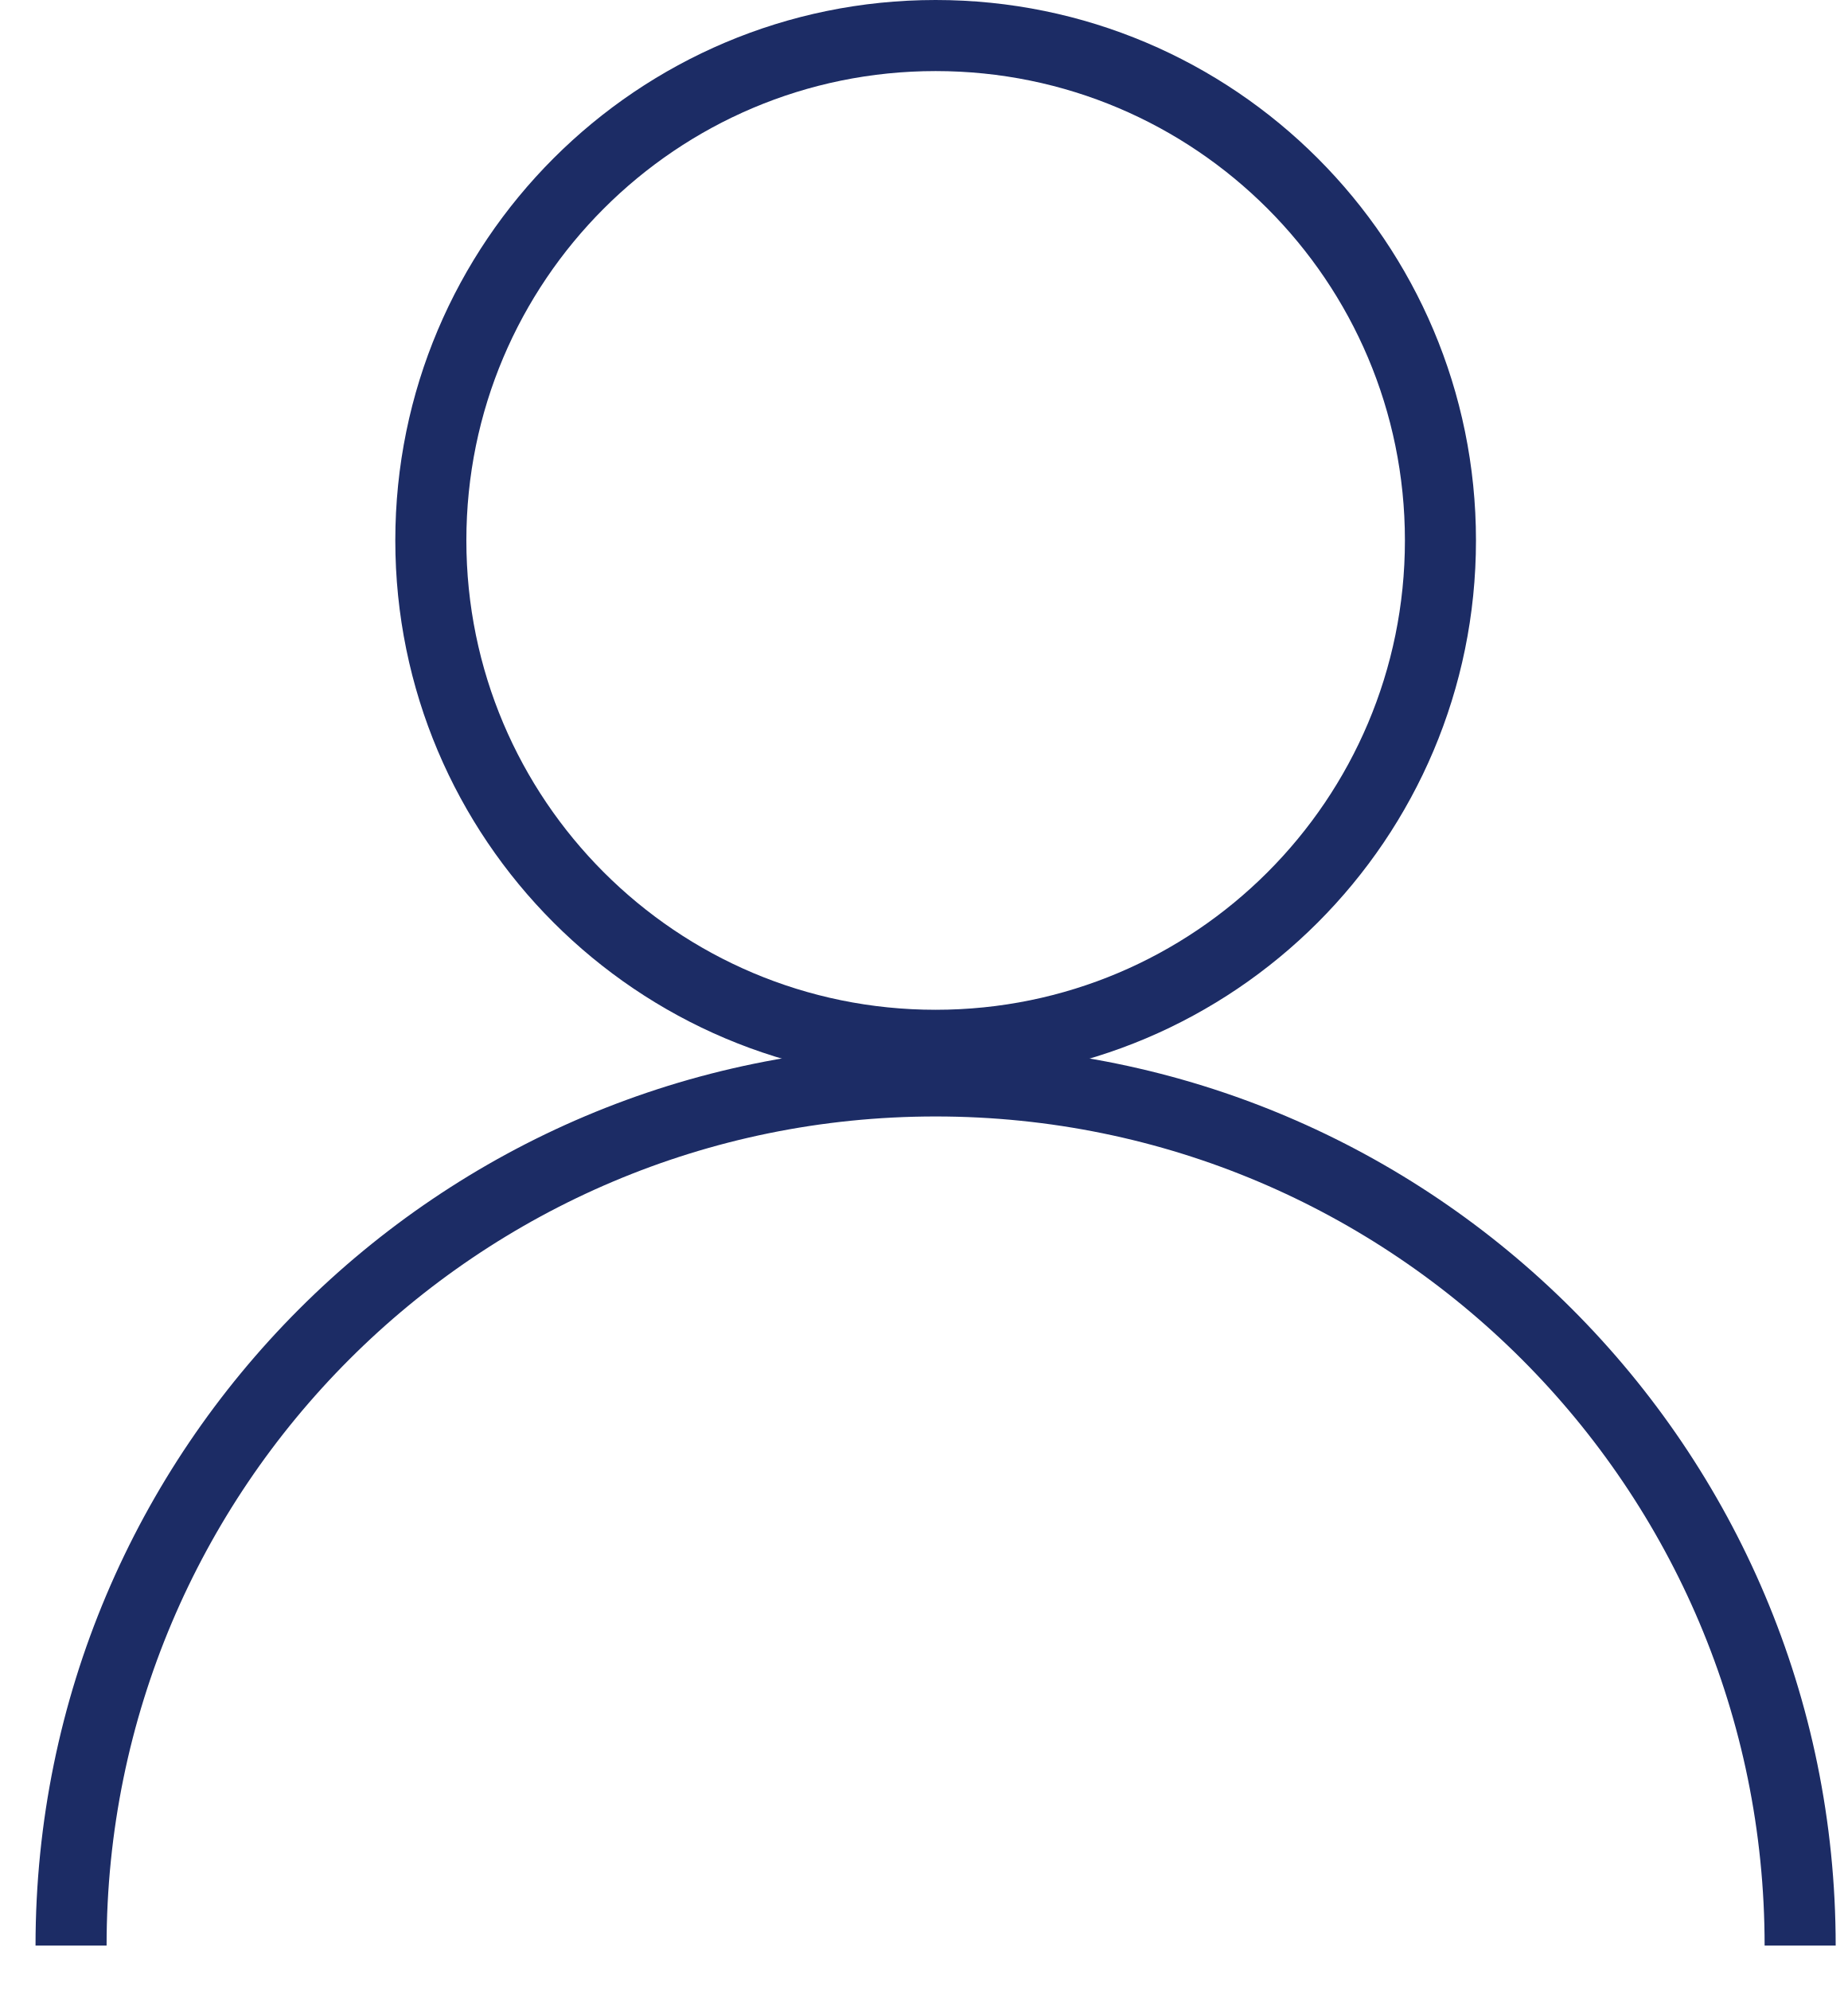
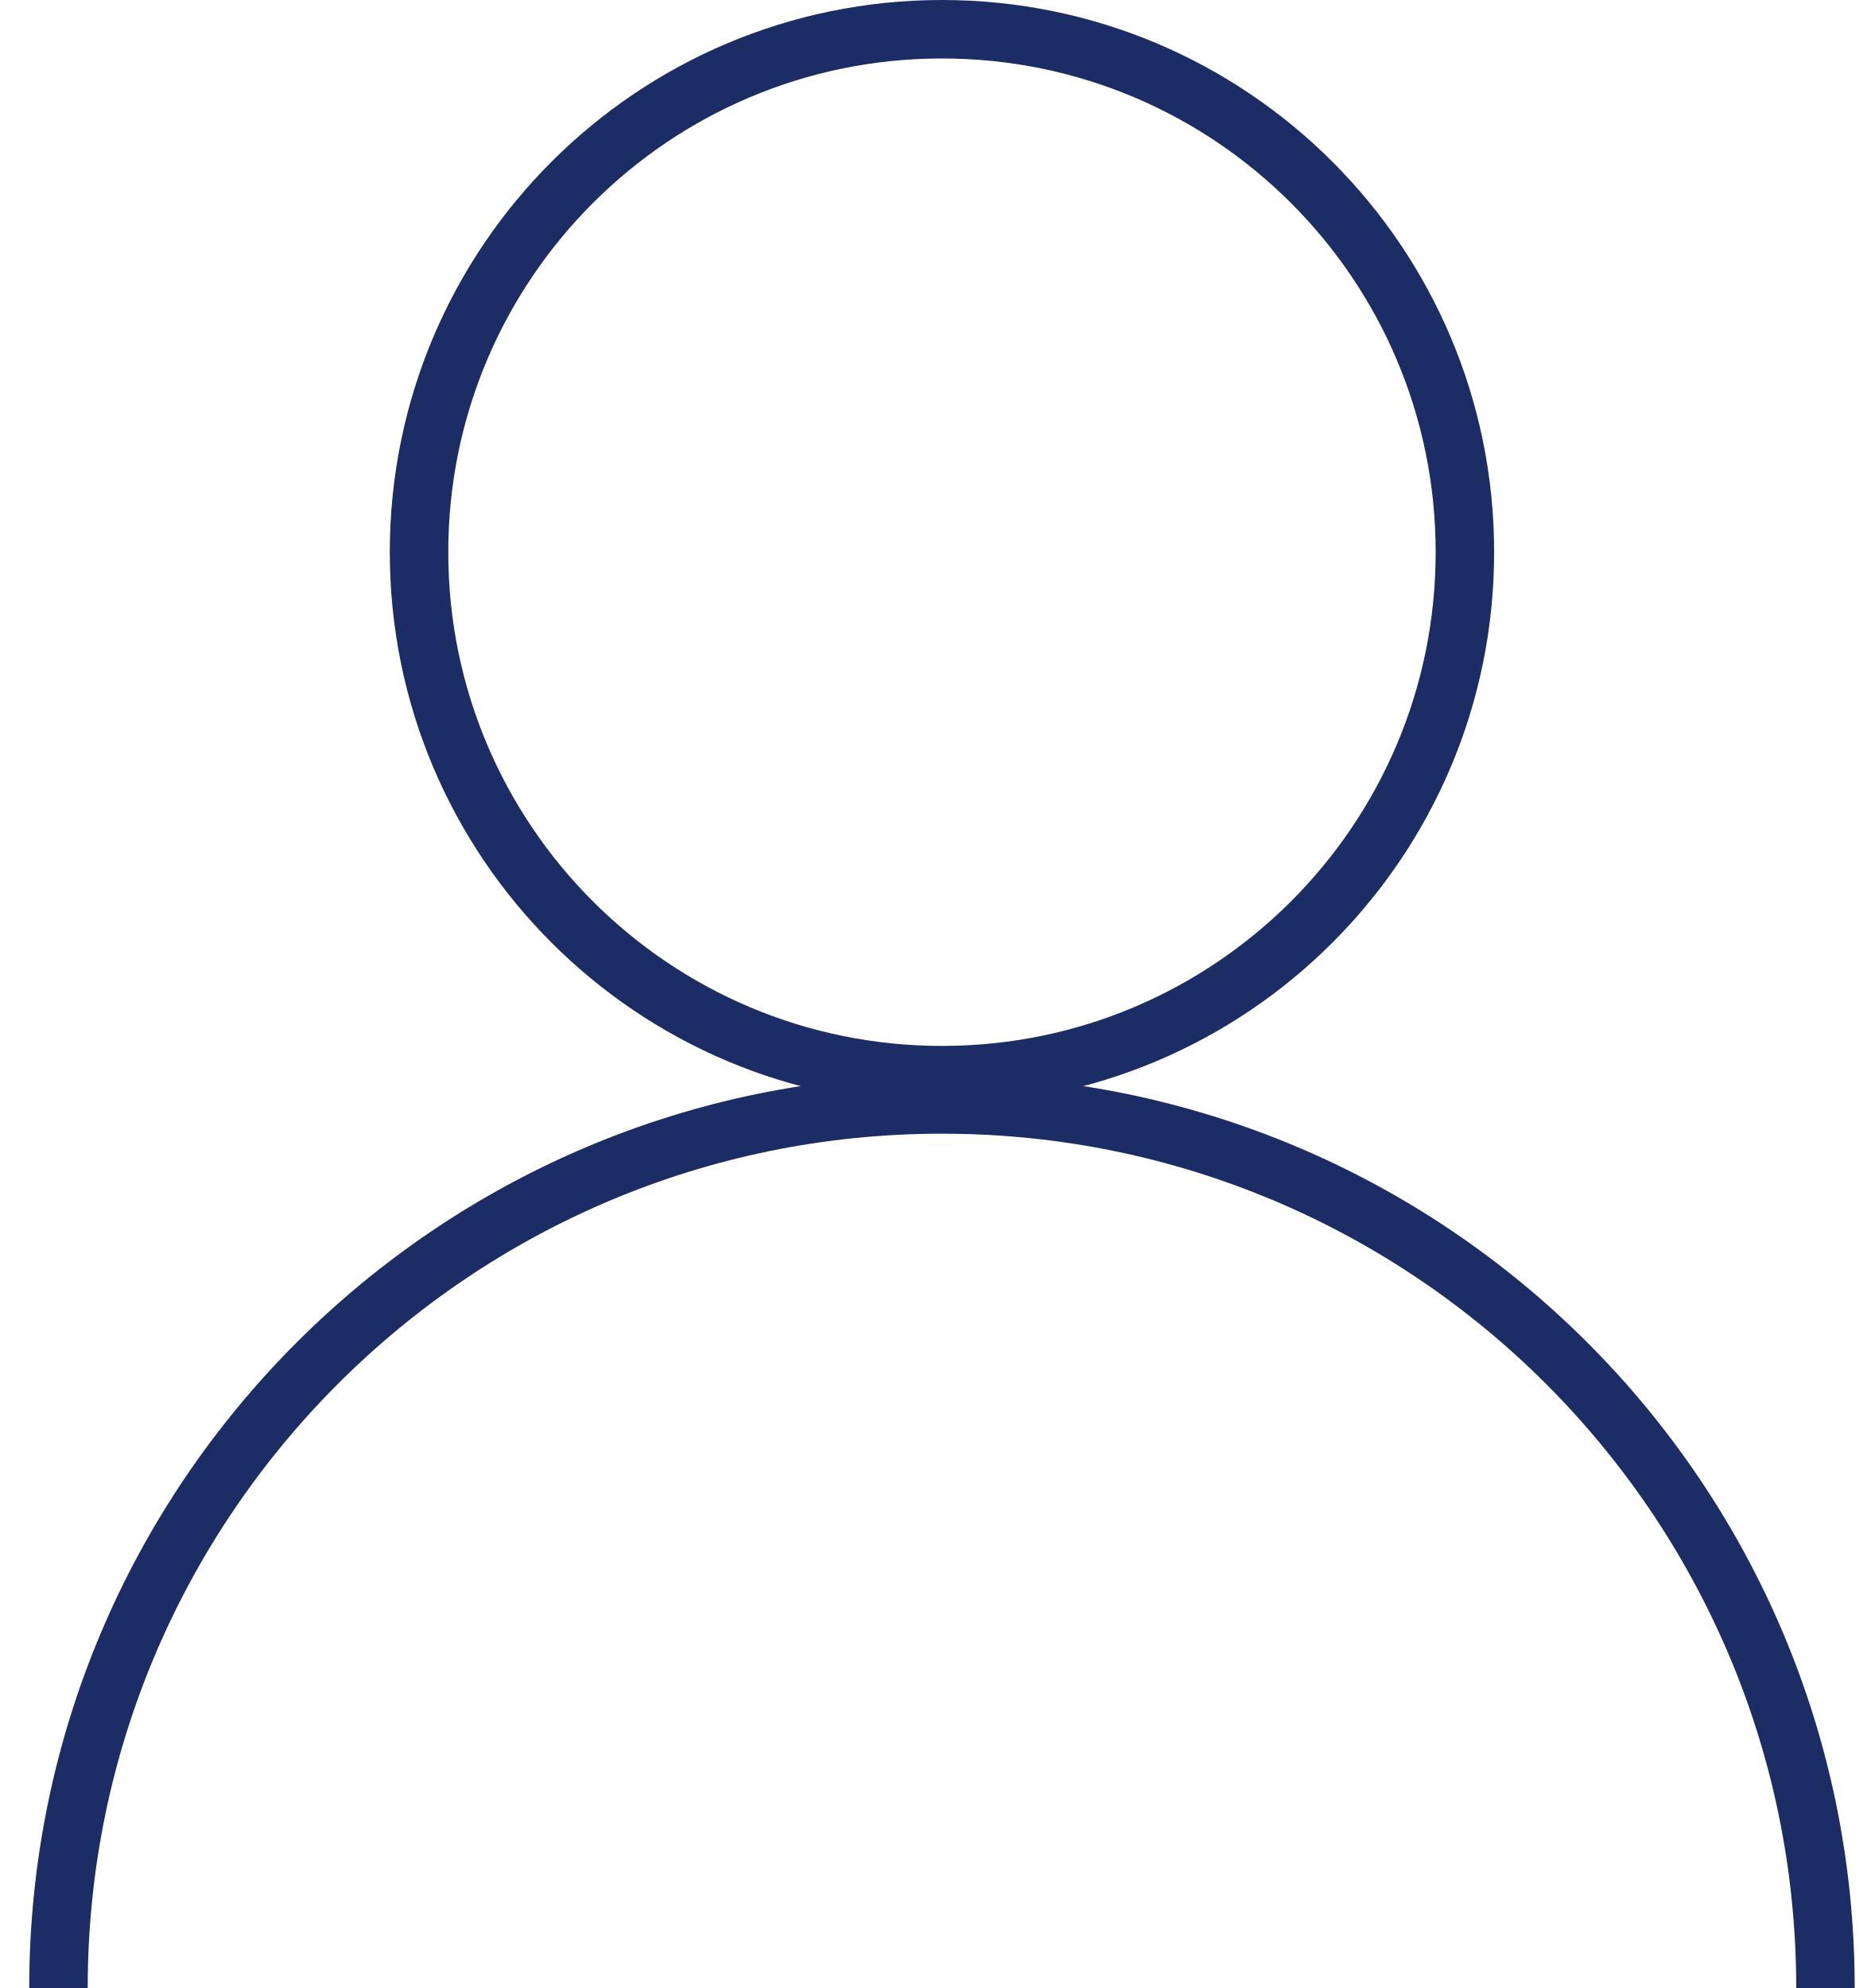
- <svg xmlns="http://www.w3.org/2000/svg" width="26" height="28" viewBox="0 0 26 28" fill="none">
-   <circle cx="13.167" cy="7.604" r="7.104" stroke="#1C2C65" />
-   <path d="M25.333 27.375C25.333 20.656 19.886 15.209 13.167 15.209C6.447 15.209 1 20.656 1 27.375" stroke="#1C2C65" />
+ <svg xmlns="http://www.w3.org/2000/svg" width="32" height="34" viewBox="0 0 32 34" fill="none">
+   <g id="user">
+     <circle id="Ellipse 89" cx="16.111" cy="9.444" r="8.944" stroke="#1C2C65" />
+     <path id="Ellipse 90" d="M31.222 34C31.222 25.654 24.457 18.889 16.111 18.889C7.765 18.889 1 25.654 1 34" stroke="#1C2C65" />
+   </g>
</svg>
